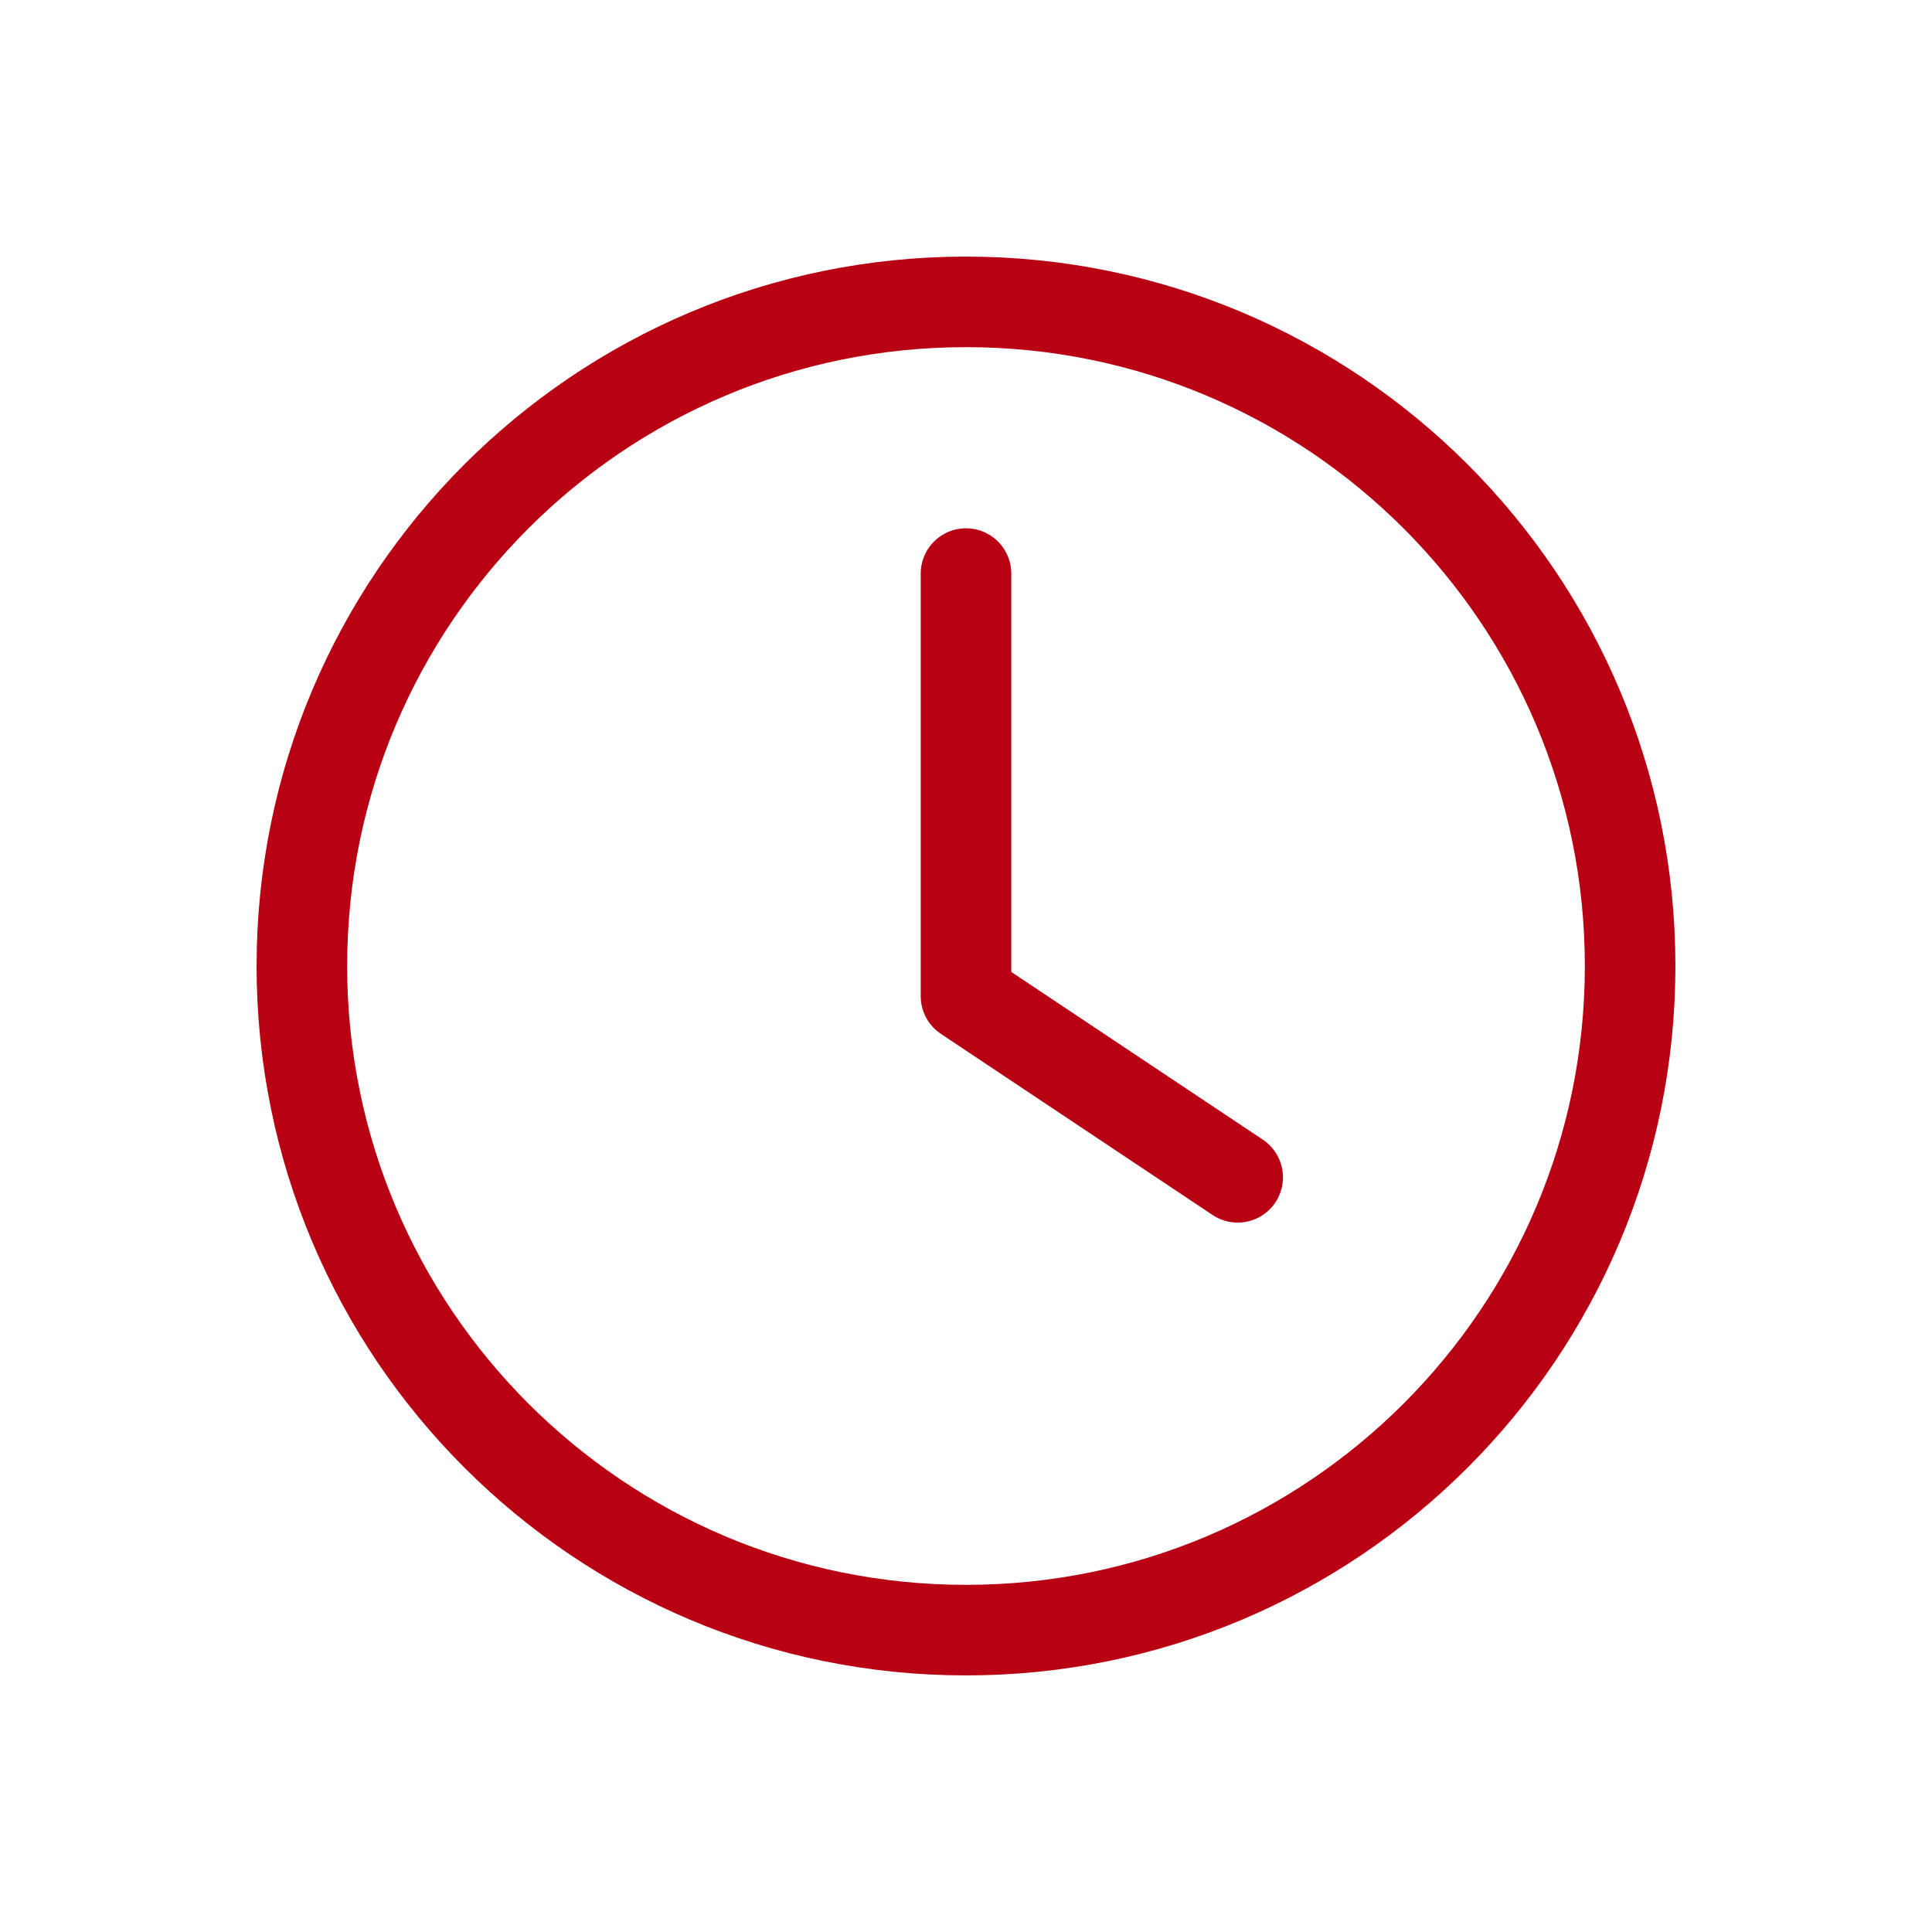
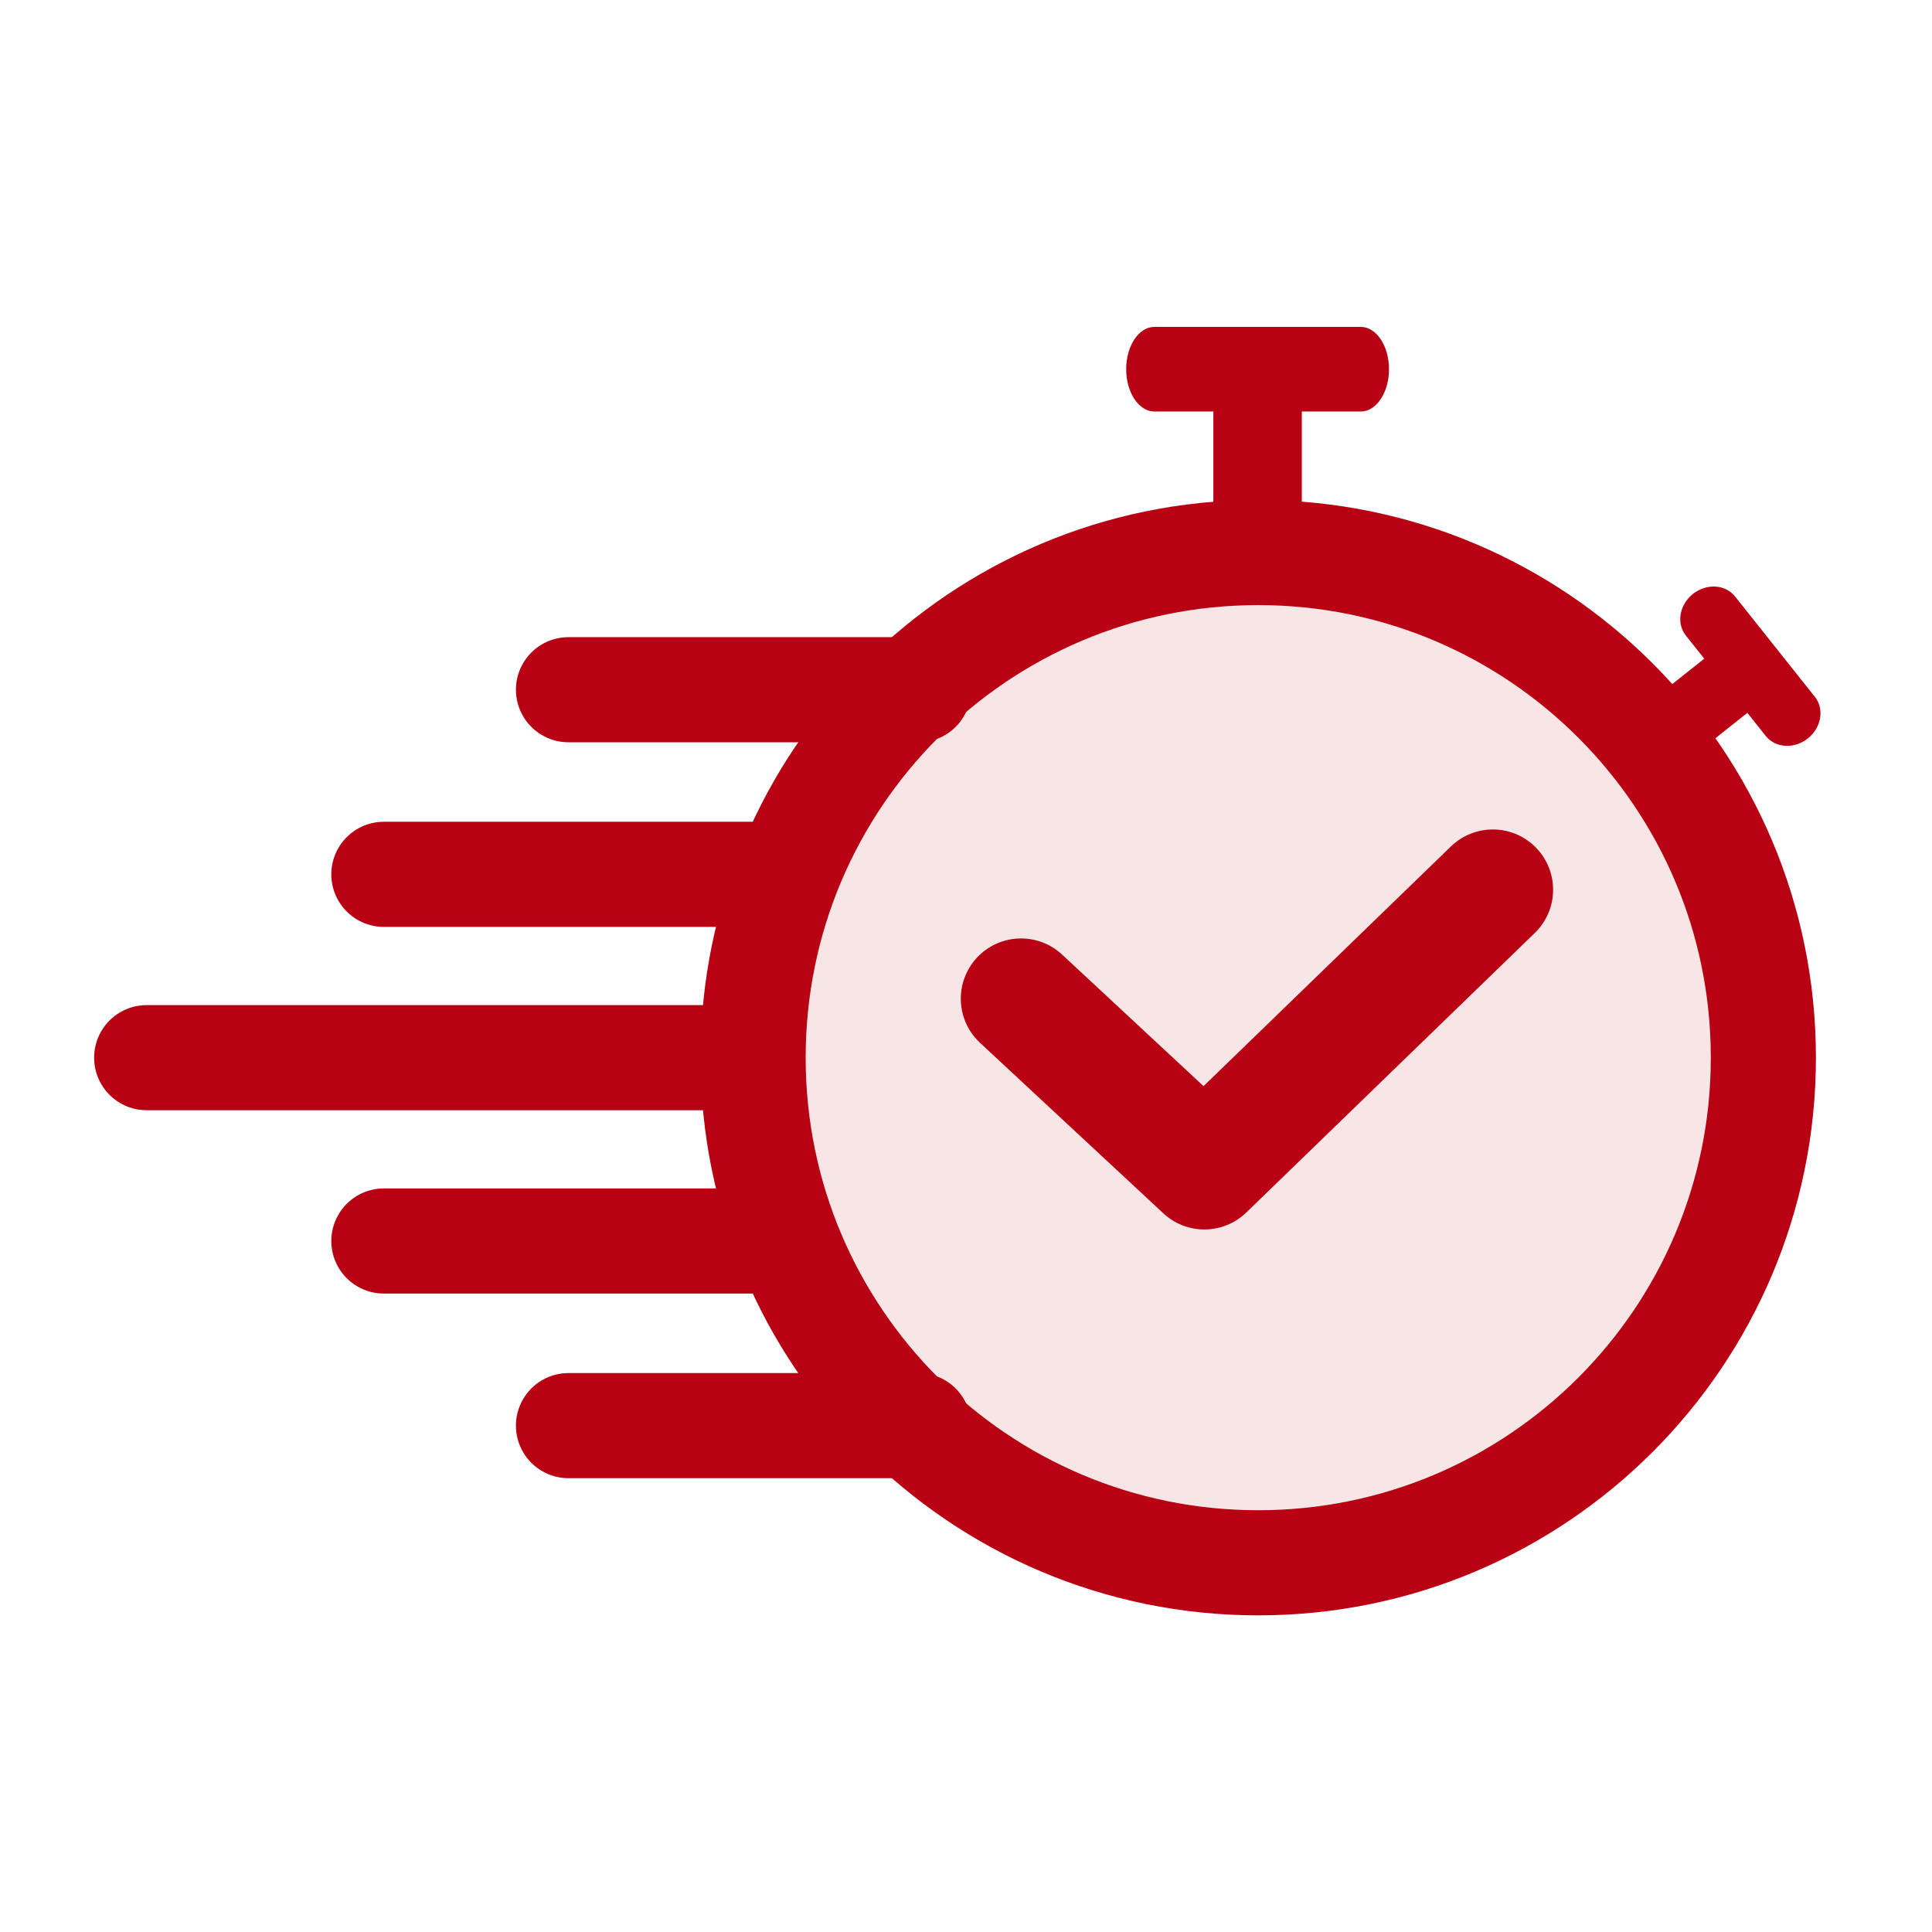
- <svg xmlns="http://www.w3.org/2000/svg" viewBox="0 0 64 64" fill="none">
-   <circle cx="32" cy="32" r="22" stroke="#b80113" stroke-width="3" />
-   <path d="M32 19V33L41 39" stroke="#b80113" stroke-width="3" stroke-linecap="round" stroke-linejoin="round" />
+ <svg xmlns="http://www.w3.org/2000/svg" width="64" height="64" viewBox="0 0 64 64">
+   <g transform="translate(-3.55 -8.75) scale(0.04247)">
+     <g fill="none" stroke="#b80113" stroke-width="82" stroke-linecap="round" stroke-linejoin="round">
+       <circle cx="1065" cy="1031" r="394" fill="#b80113" fill-opacity="0.1" />
+       <path d="M527 744H800" />
+       <path d="M527 1318H800" />
+       <path d="M383 888H690" />
+       <path d="M383 1174H690" />
+       <path d="M198 1031H660" />
+       <path d="M880 985L1023 1118L1248 900" stroke-width="94" />
+     </g>
+     <rect x="1030" y="520" width="69" height="120" fill="#b80113" />
+     <path fill="#b80113" d="M984 461H1145A22 33 0 0 1 1145 527H984A22 33 0 0 1 984 461Z" />
+     <g transform="translate(1065 1031) rotate(51.5)" fill="#b80113">
+       <rect x="-27" y="-470" width="54" height="75" />
+       <path d="M-50 -515H50A22 24.5 0 0 1 50 -466H-50A22 24.5 0 0 1 -50 -515Z" />
+     </g>
+   </g>
</svg>
